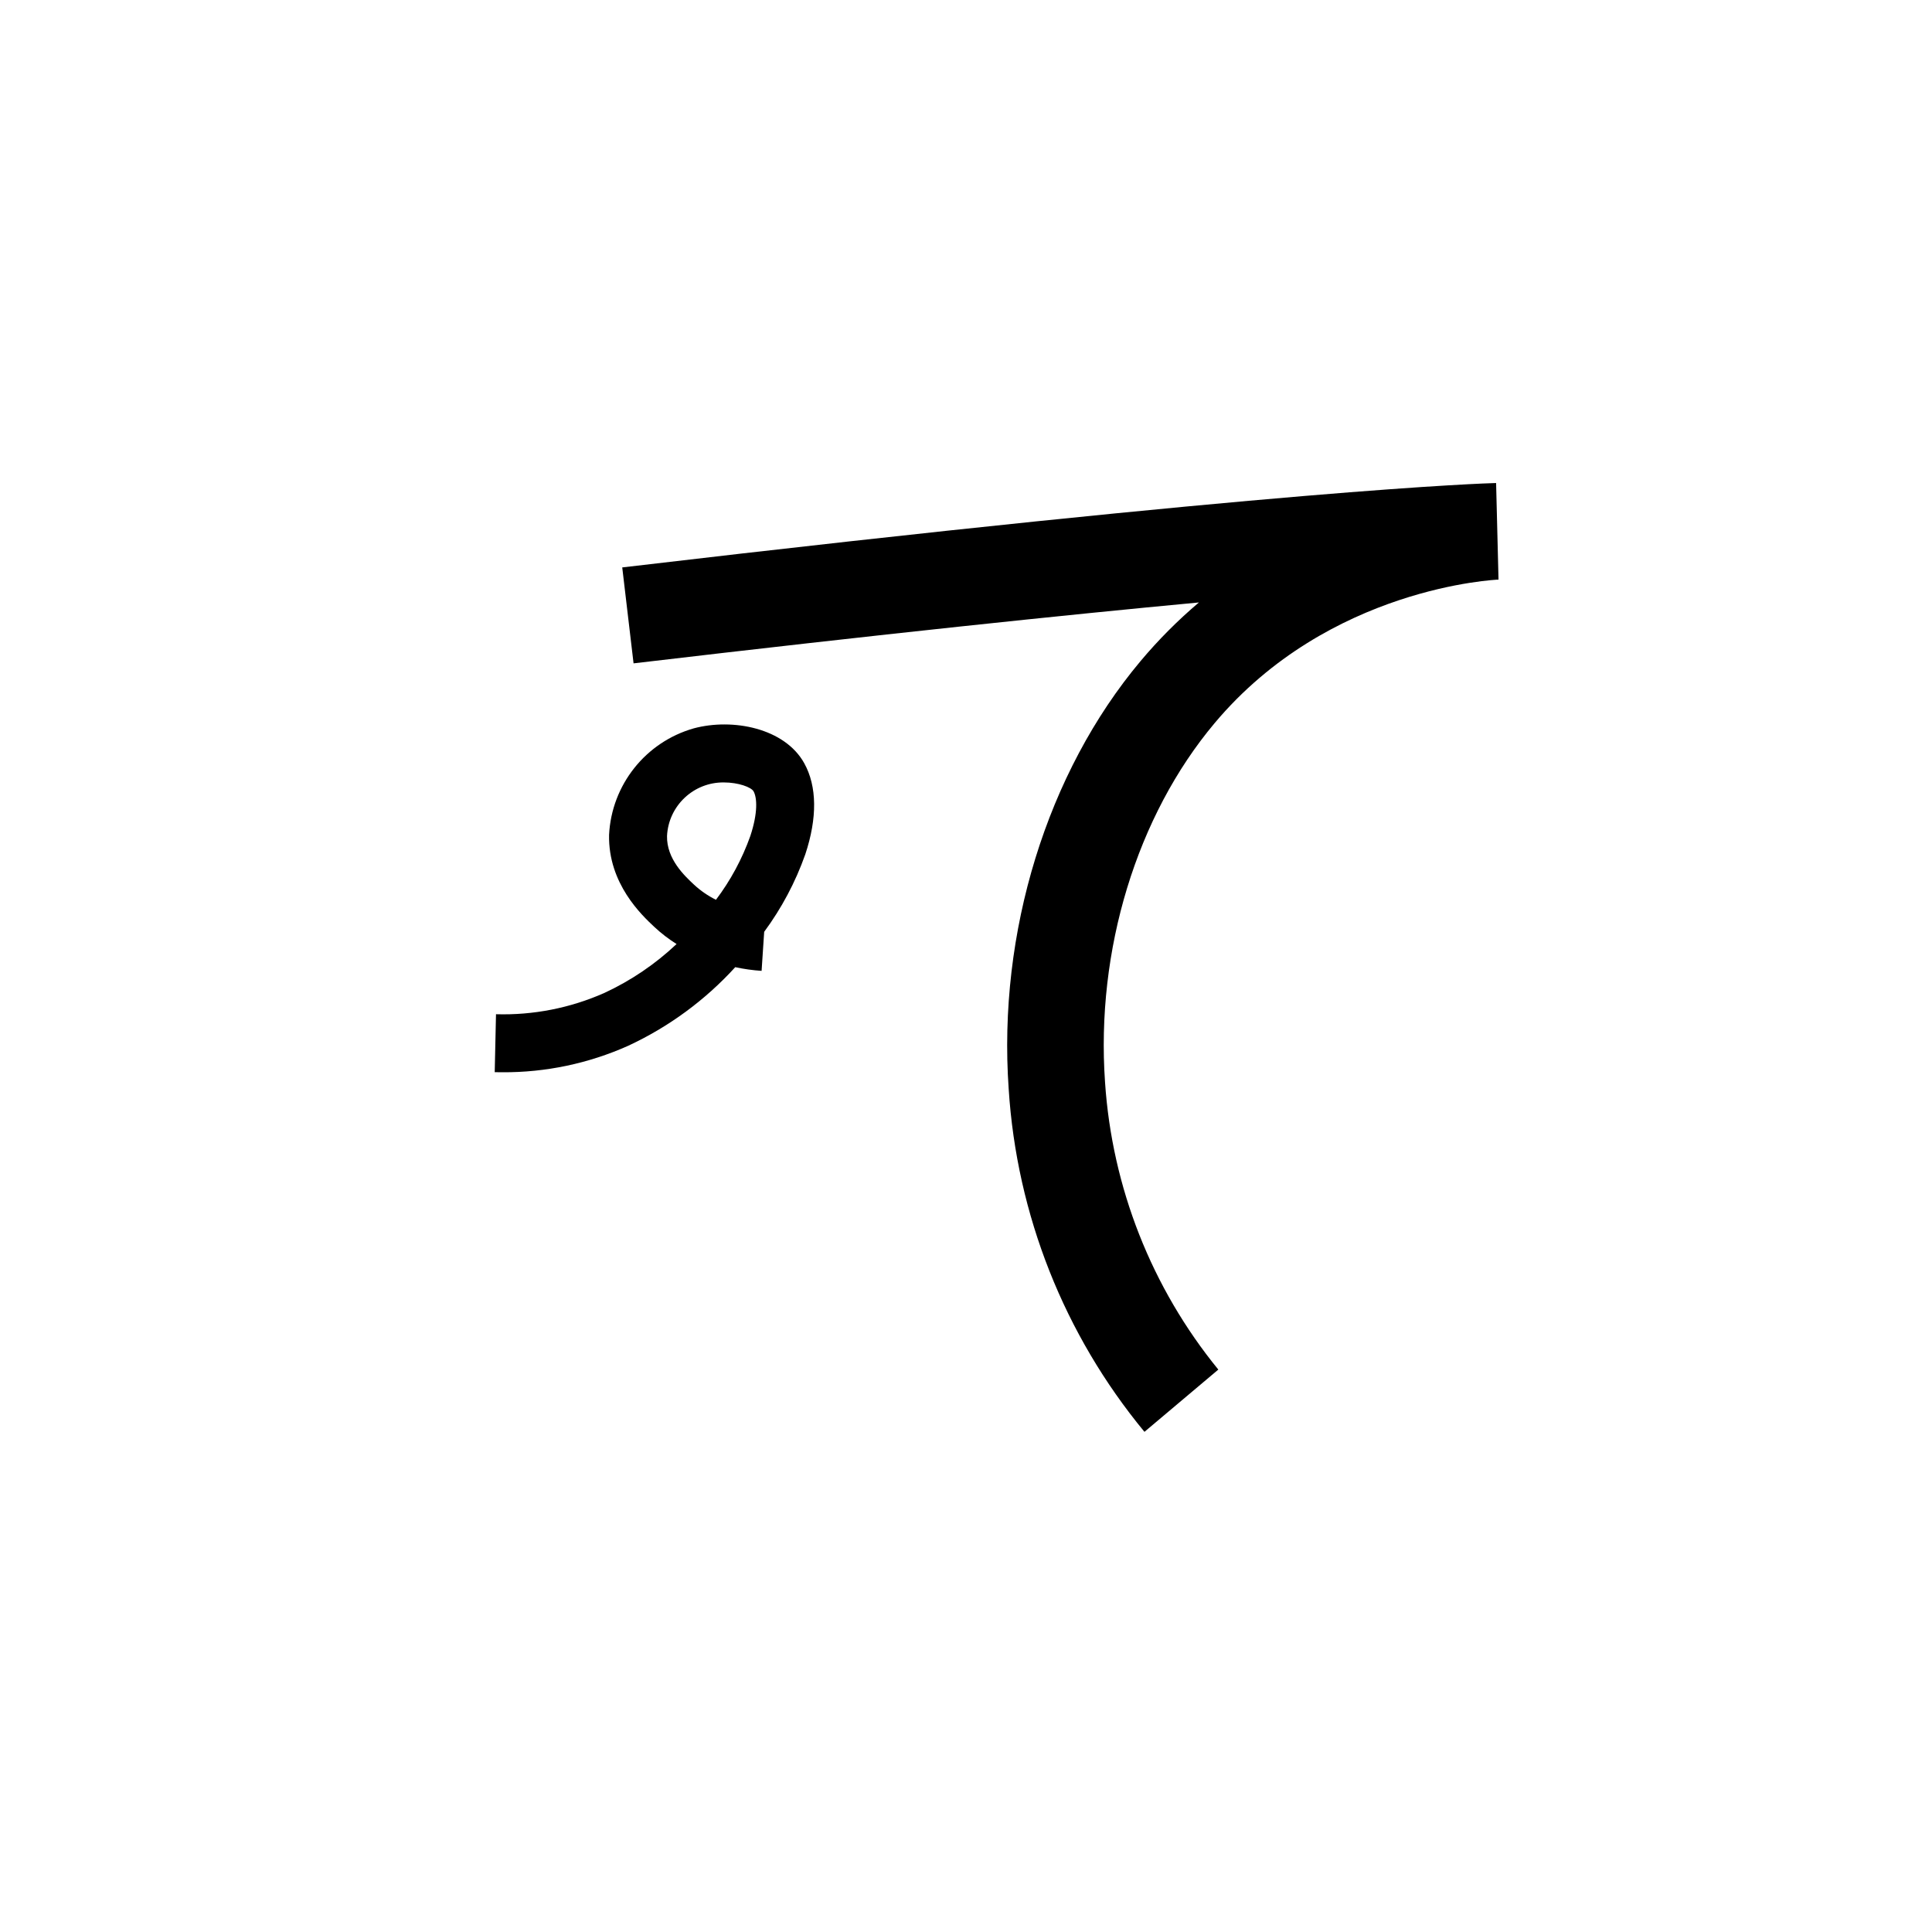
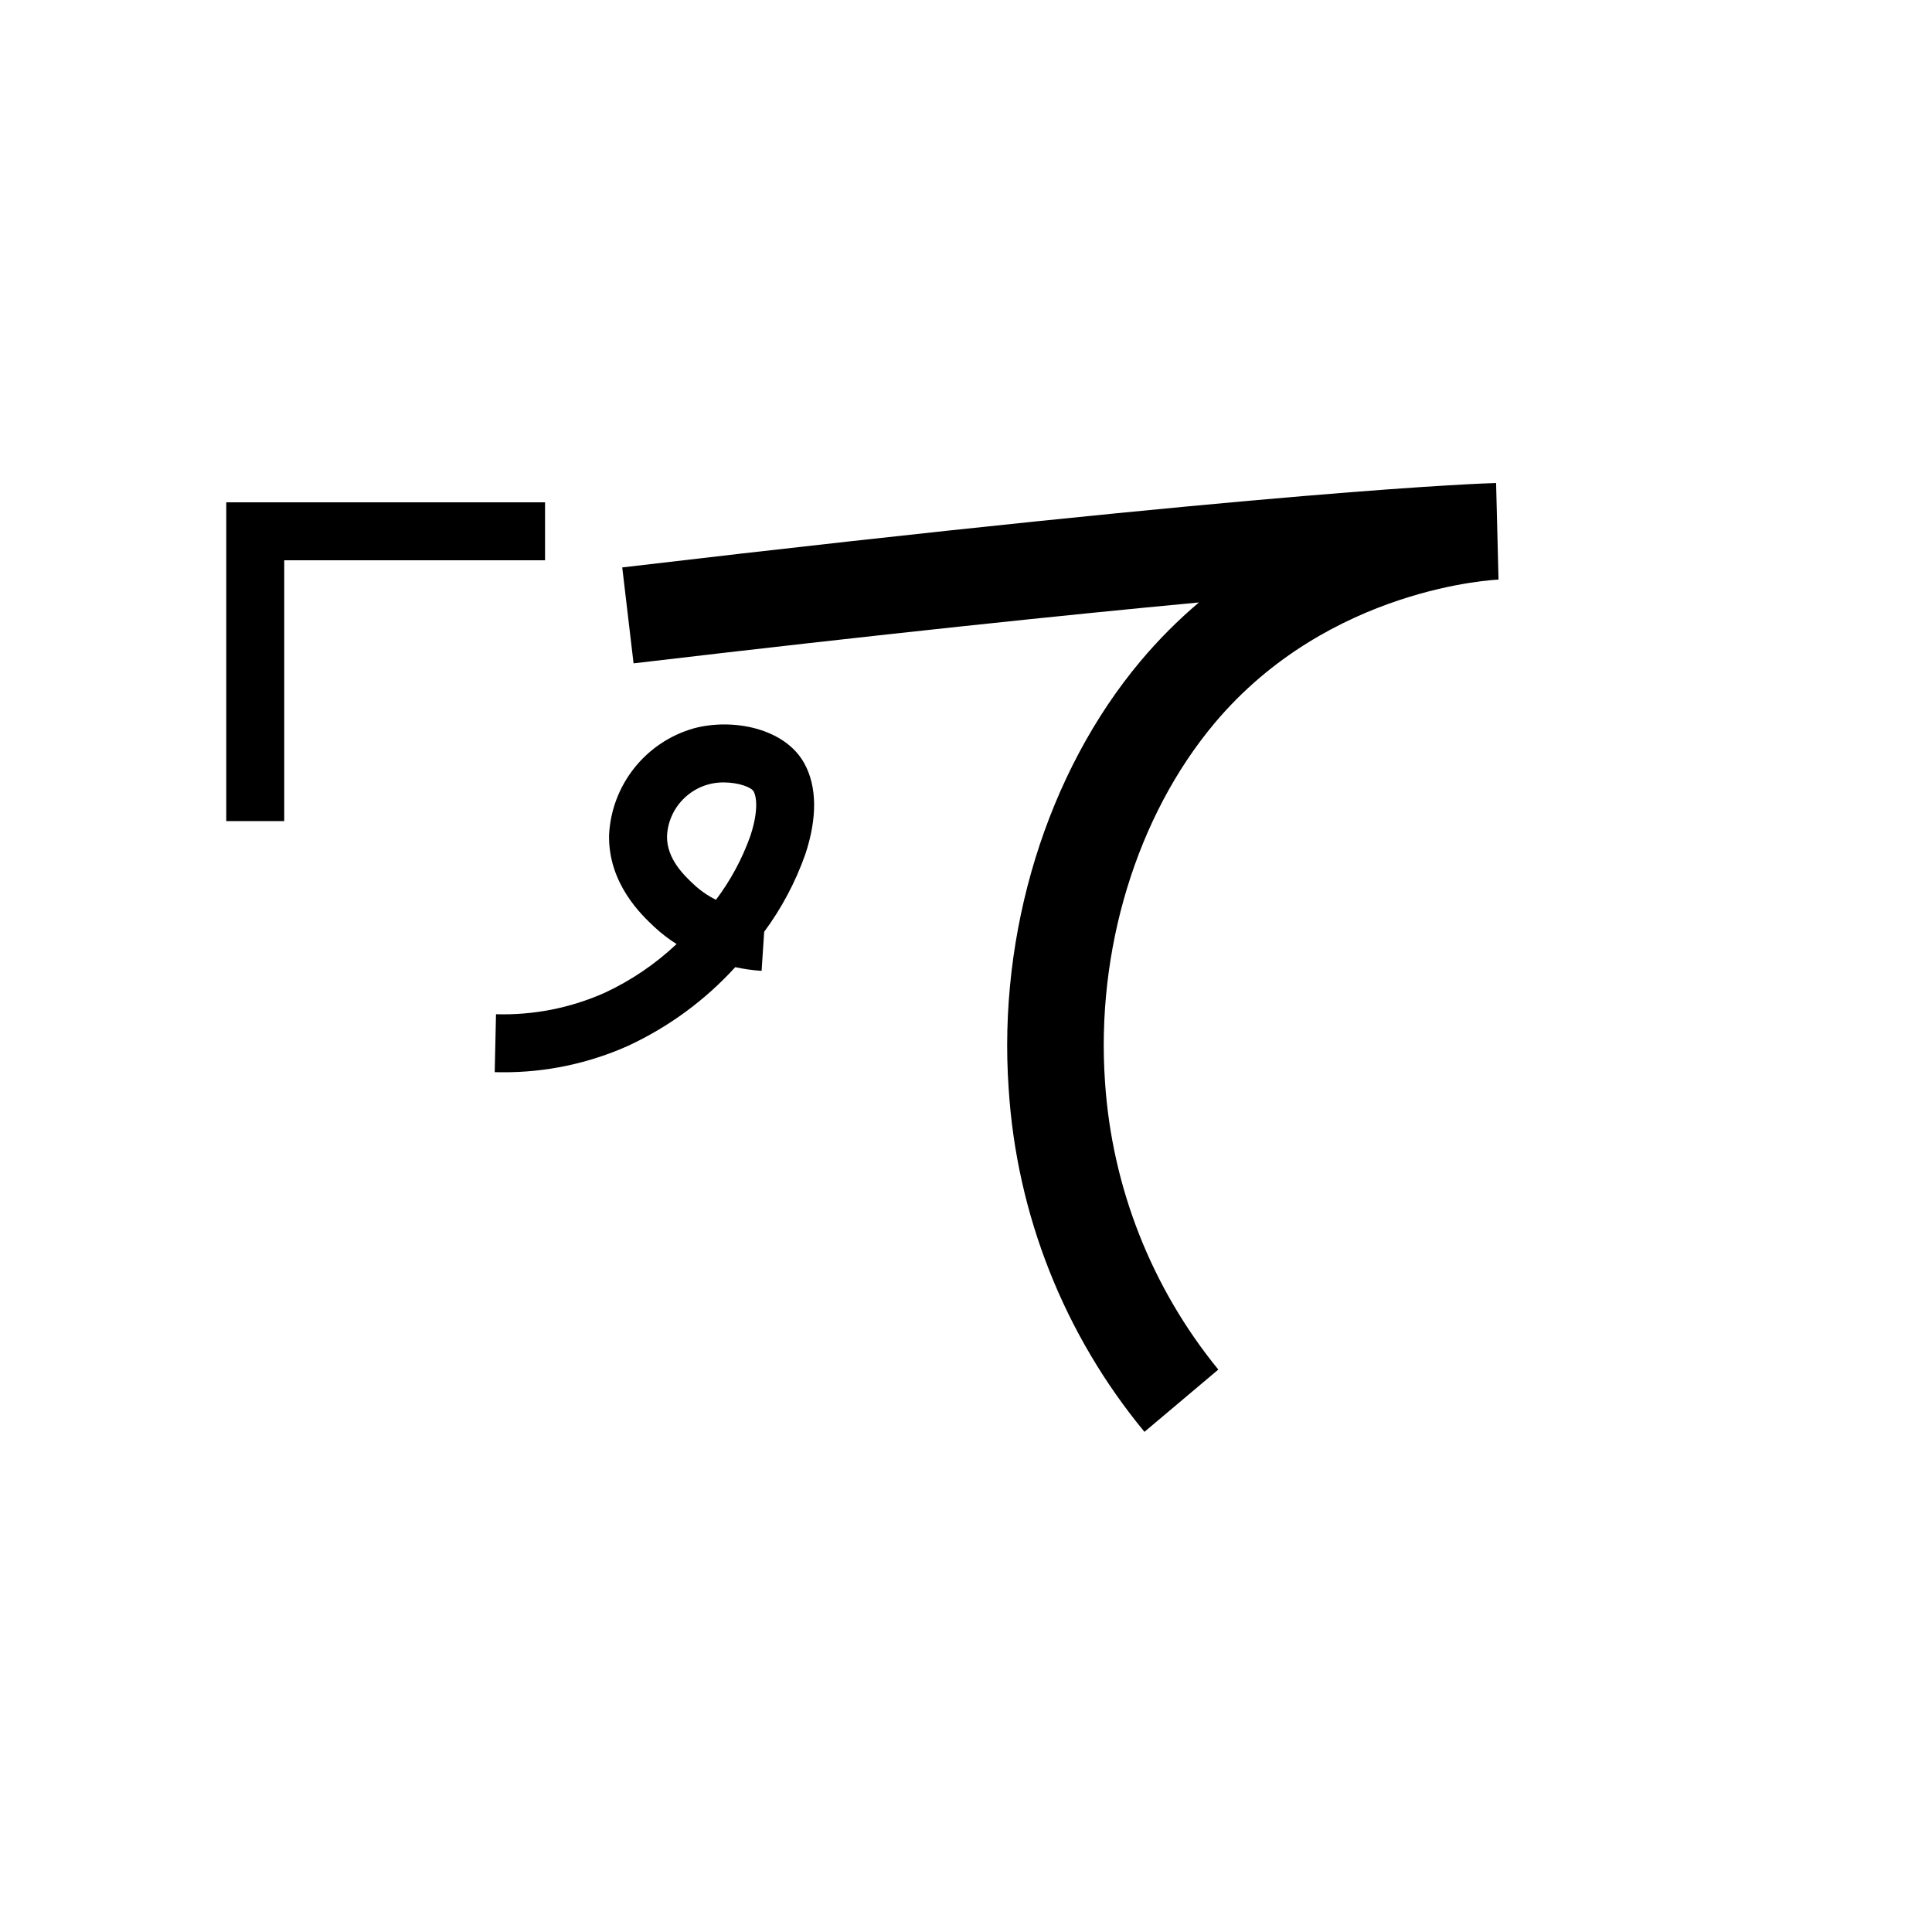
<svg xmlns="http://www.w3.org/2000/svg" viewBox="0 0 200 200" id="tu'" data-name="tu'">
  <path d="M118.474,148.223A61.894,61.894,0,0,1,104.419,112.733c-1.139-16.196,3.967-32.758,13.655-44.302a50.351,50.351,0,0,1,6.038-6.065c-13.734,1.287-32.776,3.267-58.526,6.304l-1.172-9.931c68.436-8.072,89.326-8.707,90.441-8.736a.1.1,0,0,1,.021-0l.25,9.997c-.156.005-17.53.729-29.392,14.861-8.062,9.605-12.301,23.501-11.341,37.172a52.564,52.564,0,0,0,11.727,29.745Z" />
  <path d="M51.992,111c-.259,0-.519-.003-.779-.009l.133-5.998A25.819,25.819,0,0,0,62.557,102.792a28.079,28.079,0,0,0,7.481-5.066,15.134,15.134,0,0,1-2.282-1.753c-1.314-1.229-4.806-4.492-4.705-9.548a12.095,12.095,0,0,1,8.762-11.025c4.037-1.084,9.425-.031,11.444,3.613,1.324,2.389,1.361,5.648.108,9.424a30.733,30.733,0,0,1-4.257,8.024l-.268,4.042a19.004,19.004,0,0,1-2.727-.382,34.873,34.873,0,0,1-11.089,8.14A31.444,31.444,0,0,1,51.992,111ZM74.935,80.997A5.829,5.829,0,0,0,69.05,86.544c-.048,2.38,1.808,4.114,2.804,5.045a9.615,9.615,0,0,0,2.262,1.556,24.72,24.72,0,0,0,3.556-6.598c.801-2.415.7-3.973.338-4.626C77.77,81.489,76.434,80.997,74.935,80.997Z" />
-   <path d="M26.423,85V55h30" style="fill:none;stroke-miterlimit:10;stroke-width:6px" />
+   <polygon points="29.423 85 23.423 85 23.423 52 56.423 52 56.423 58 29.423 58 29.423 85" />
</svg>
